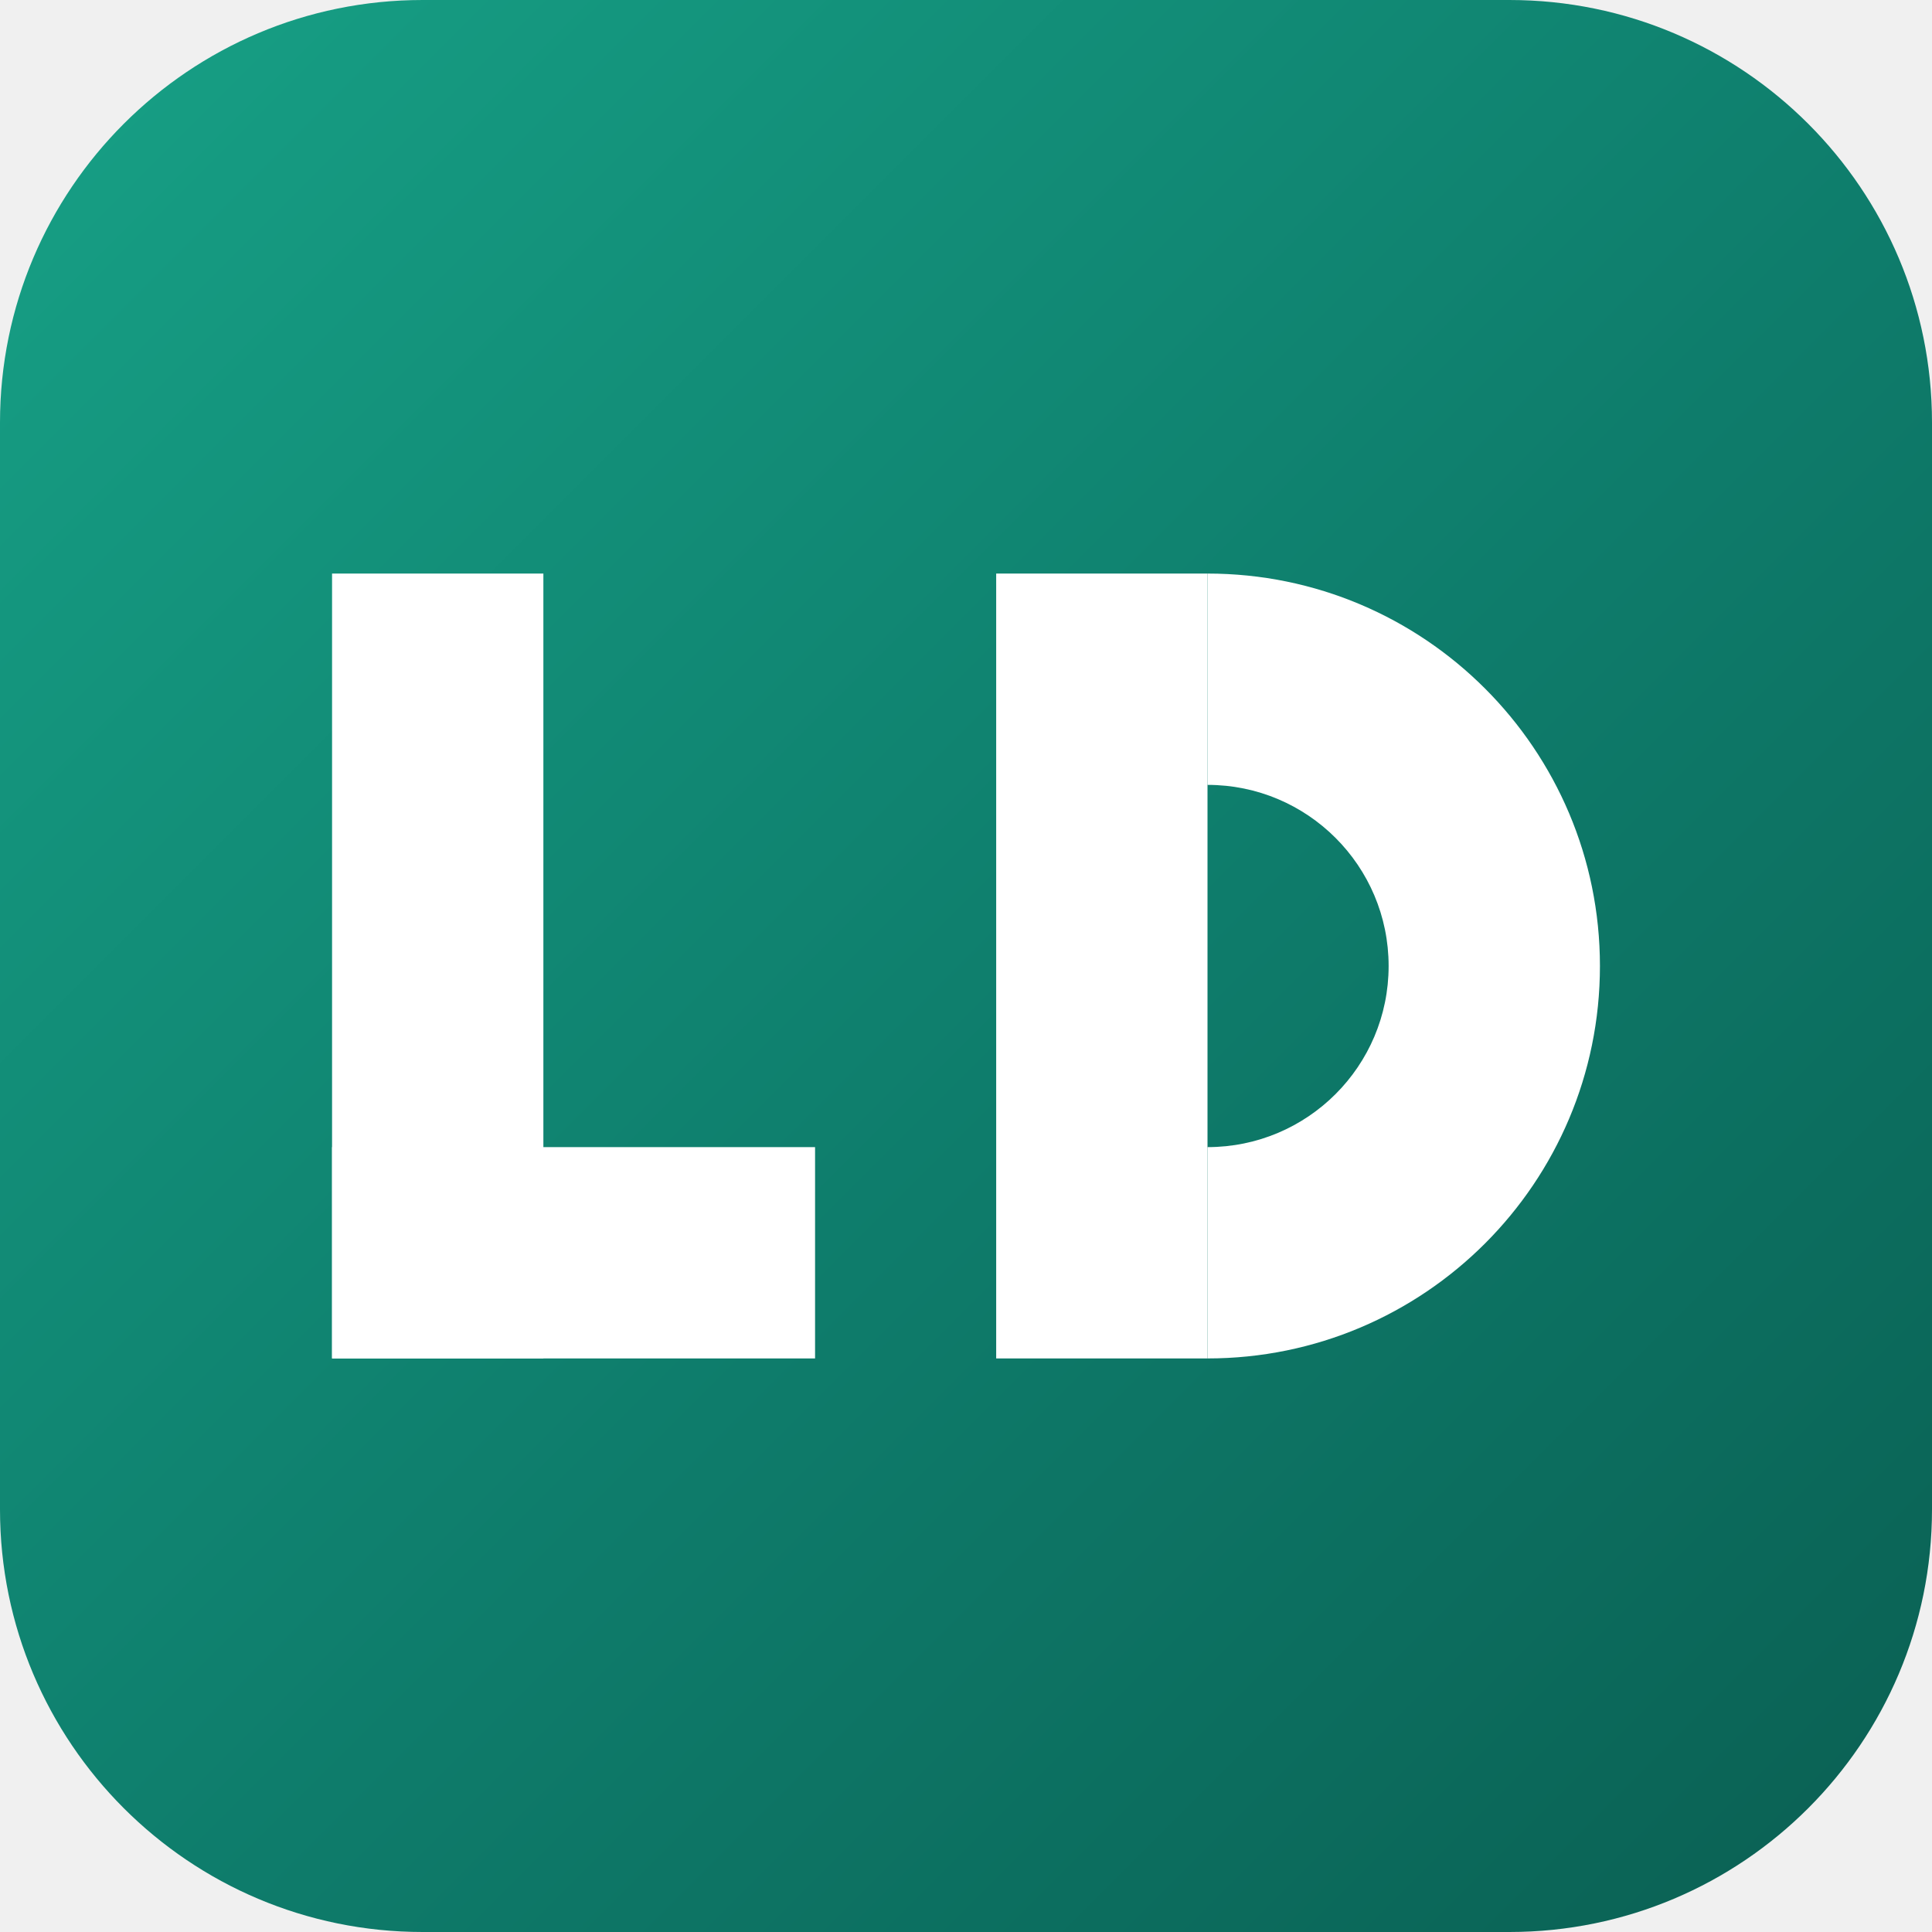
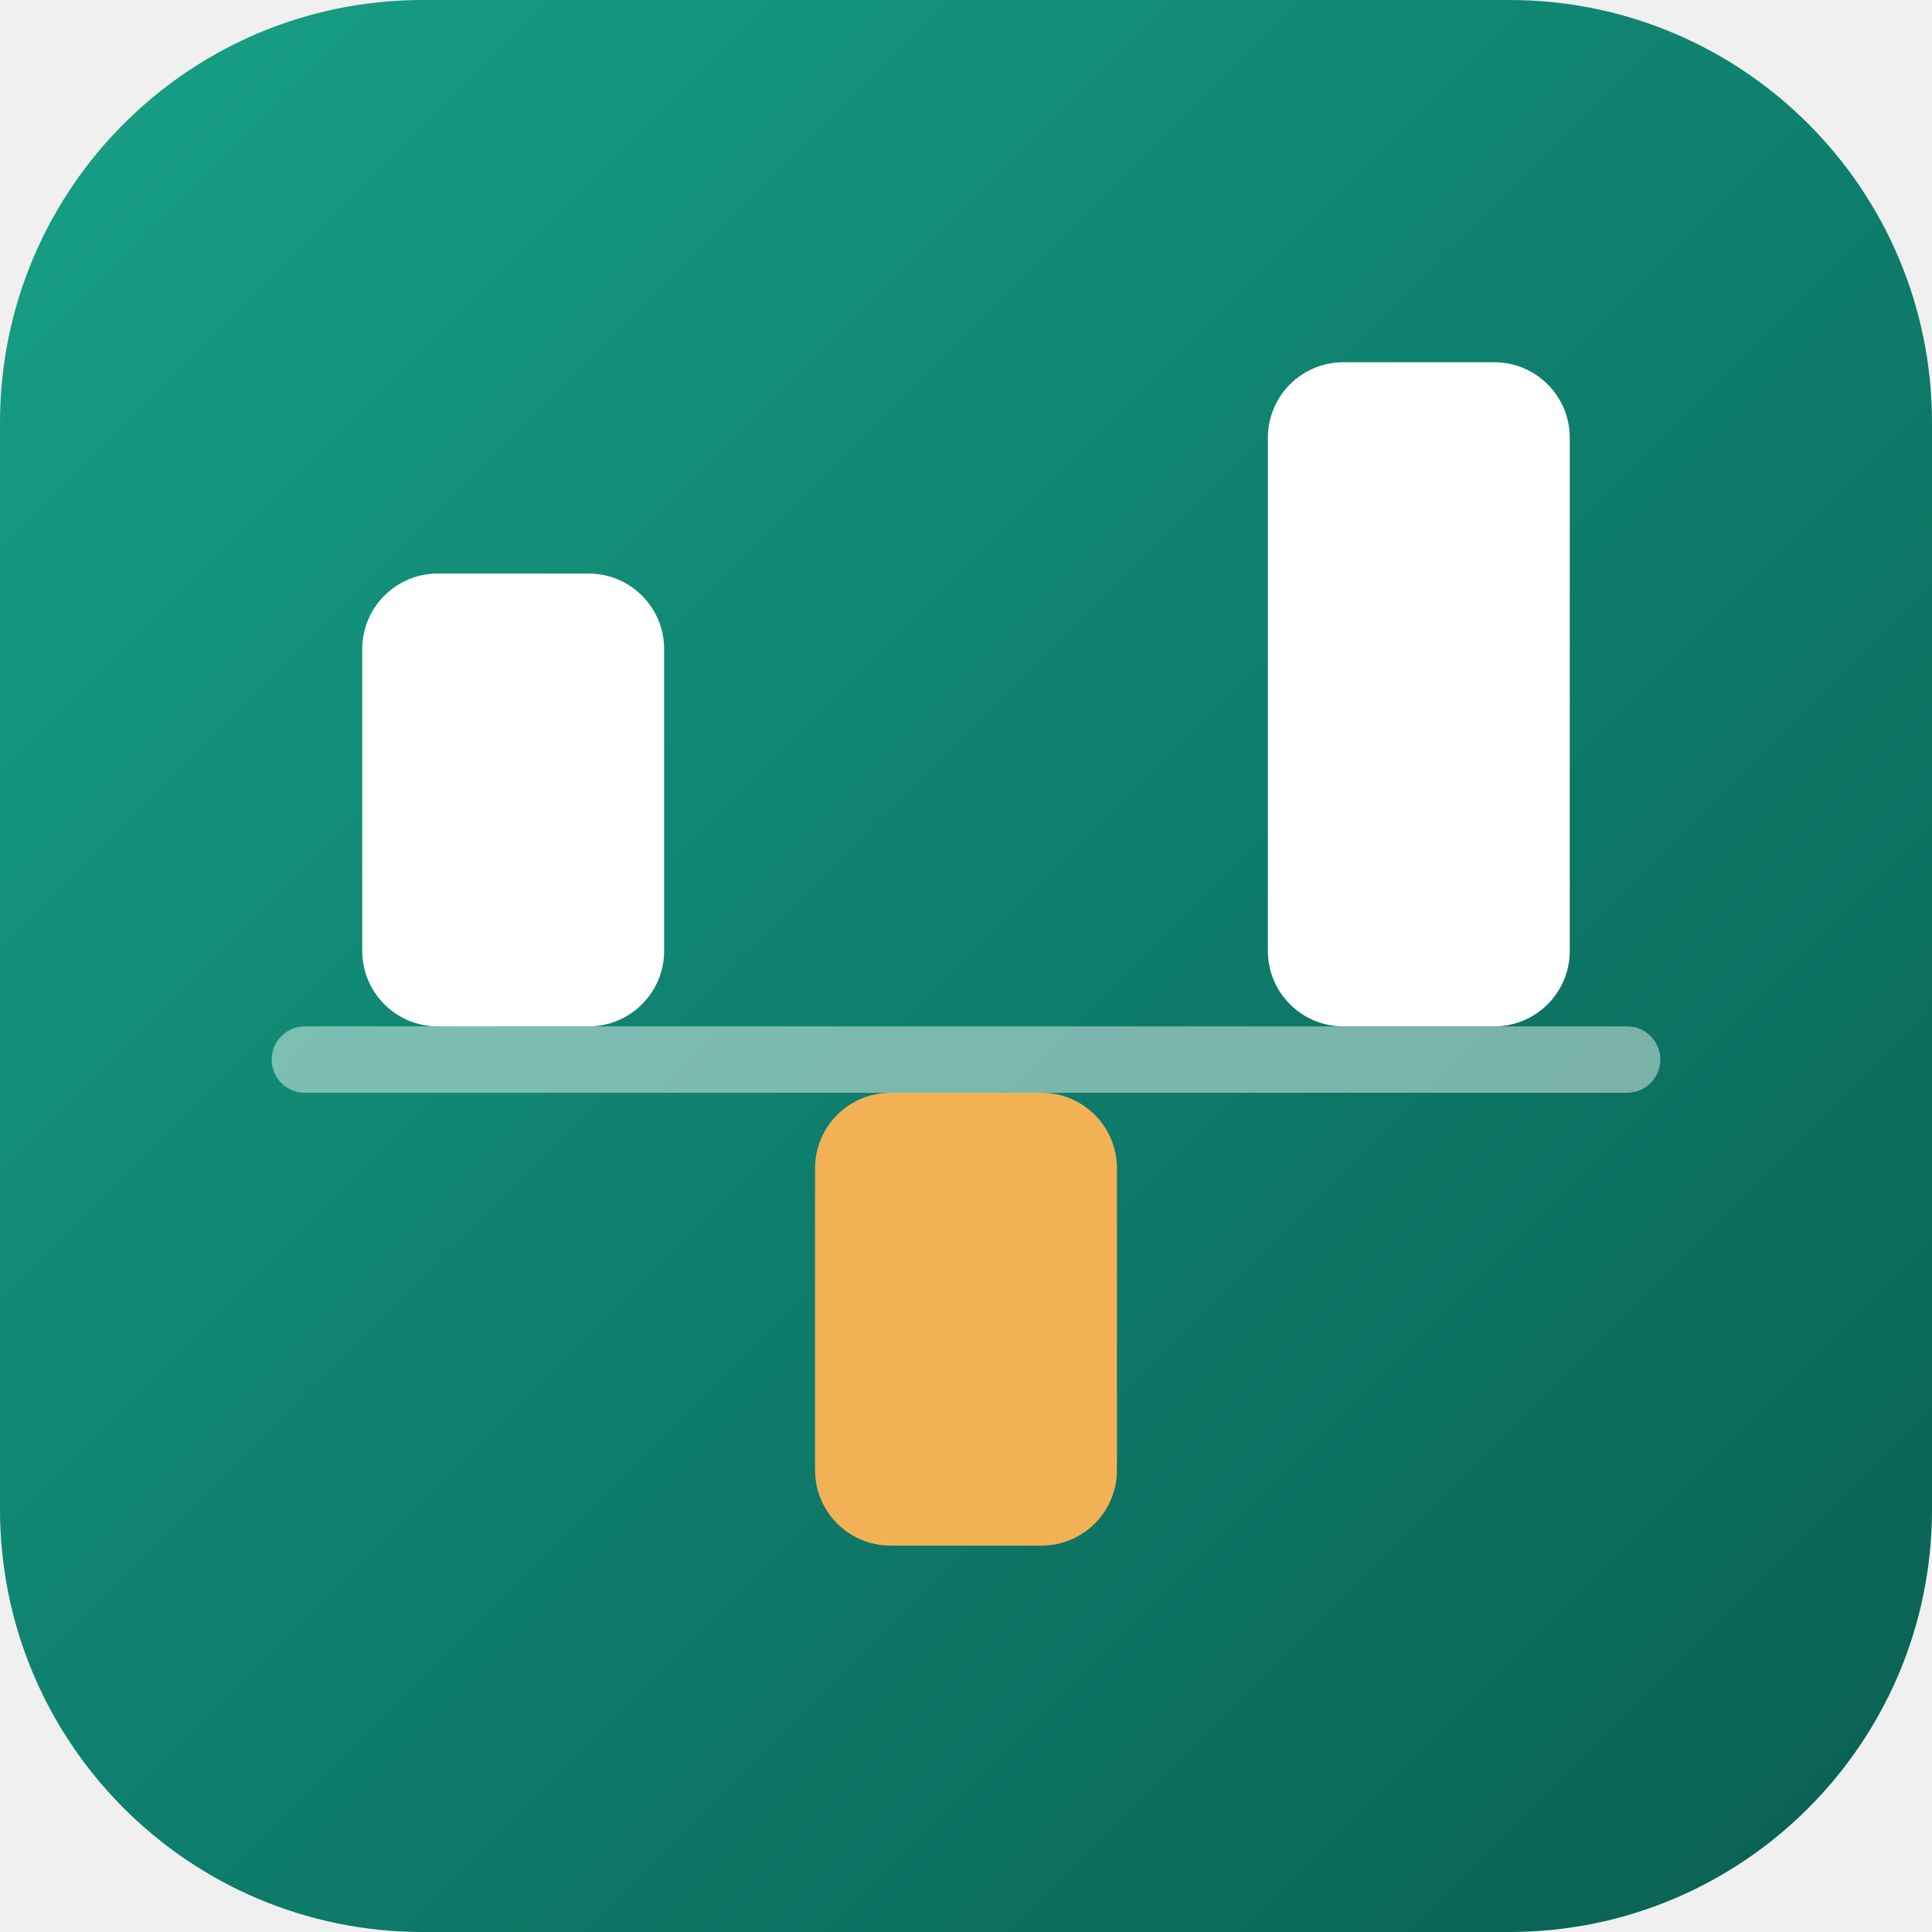
- <svg xmlns="http://www.w3.org/2000/svg" viewBox="0 0 64 64" width="64" height="64" role="img" aria-label="LD Silk Mills">
+ <svg xmlns="http://www.w3.org/2000/svg" viewBox="0 0 64 64" width="64" height="64" role="img" aria-label="Employee Tracking">
  <defs>
-     <linearGradient id="ld" x1="0" y1="0" x2="64" y2="64" gradientUnits="userSpaceOnUse">
+     <linearGradient id="tile" x1="0" y1="0" x2="64" y2="64" gradientUnits="userSpaceOnUse">
      <stop offset="0" stop-color="#17a186" />
      <stop offset="0.55" stop-color="#0e7c6b" />
      <stop offset="1" stop-color="#0a5f52" />
    </linearGradient>
  </defs>
-   <rect width="64" height="64" rx="14" fill="url(#ld)" />
-   <g fill="#ffffff">
-     <rect x="11" y="19" width="7" height="26" />
-     <rect x="11" y="38" width="16" height="7" />
-     <rect x="33" y="19" width="7" height="26" />
-     <path d="M40 19 A13 13 0 0 1 40 45 L40 38 A6 6 0 0 0 40 26 Z" />
-   </g>
+   <rect width="64" height="64" rx="14" fill="url(#tile)" />
+   <rect x="9" y="34" width="46" height="2.2" rx="1.1" fill="#ffffff" opacity="0.45" />
+   <rect x="12" y="19" width="10" height="15" rx="2.5" fill="#ffffff" />
+   <rect x="27" y="36.2" width="10" height="15" rx="2.5" fill="#f3b155" />
+   <rect x="42" y="12" width="10" height="22" rx="2.5" fill="#ffffff" />
</svg>
